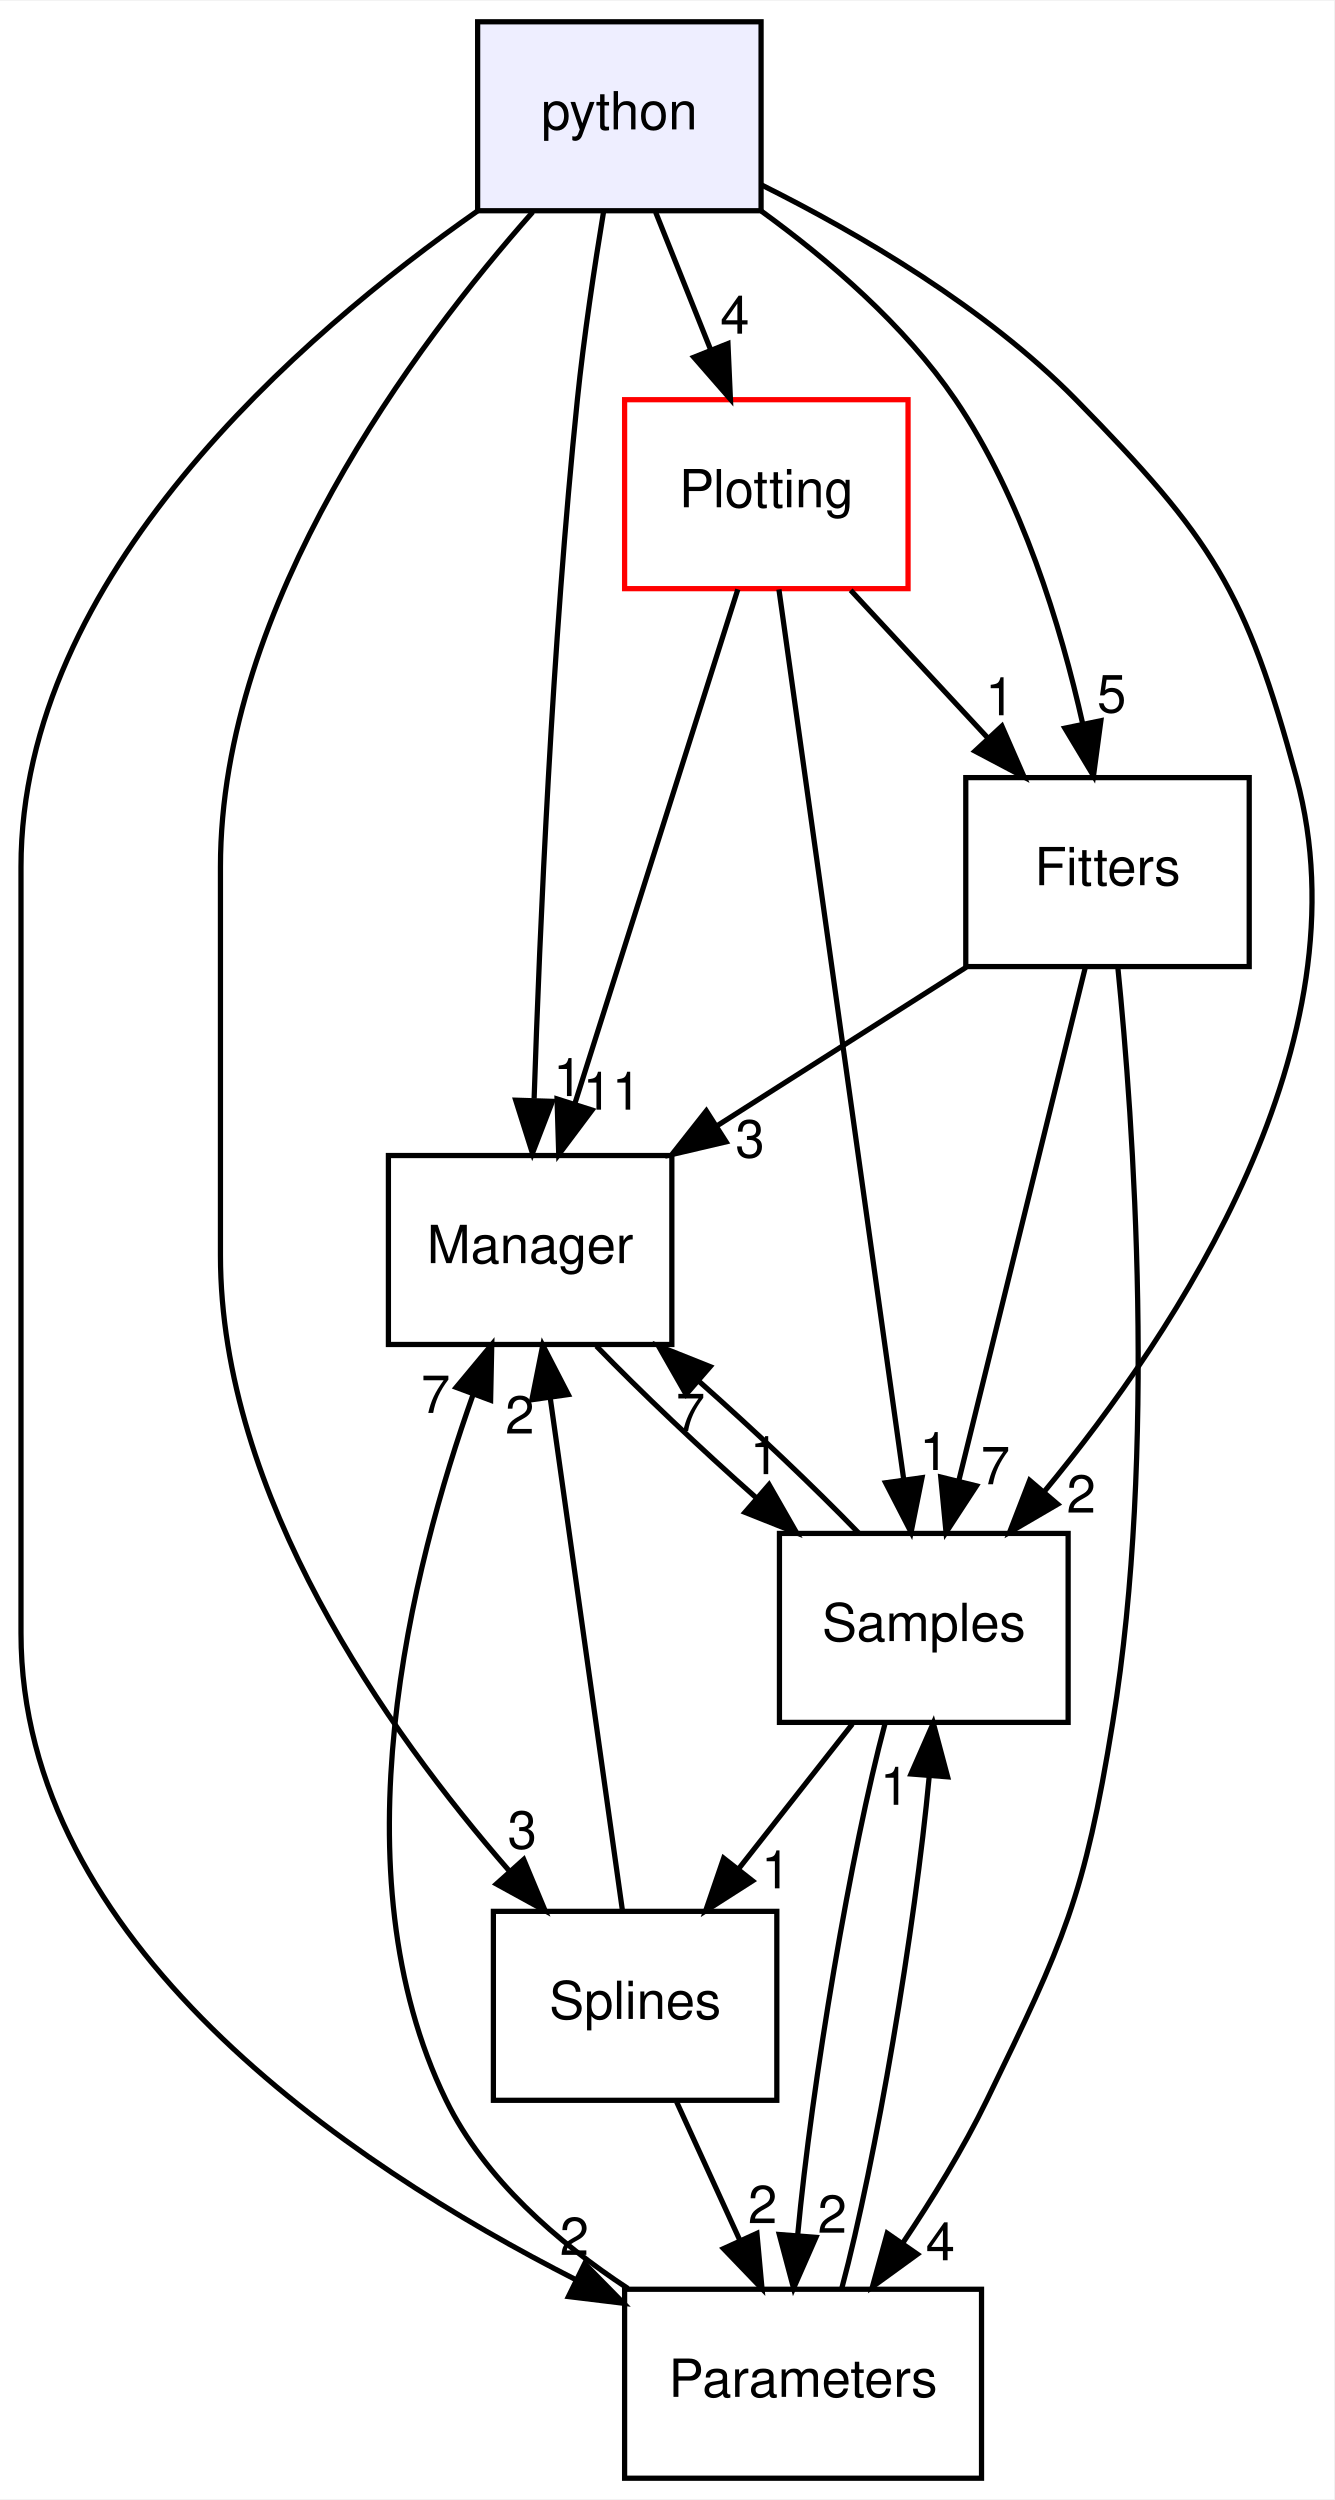
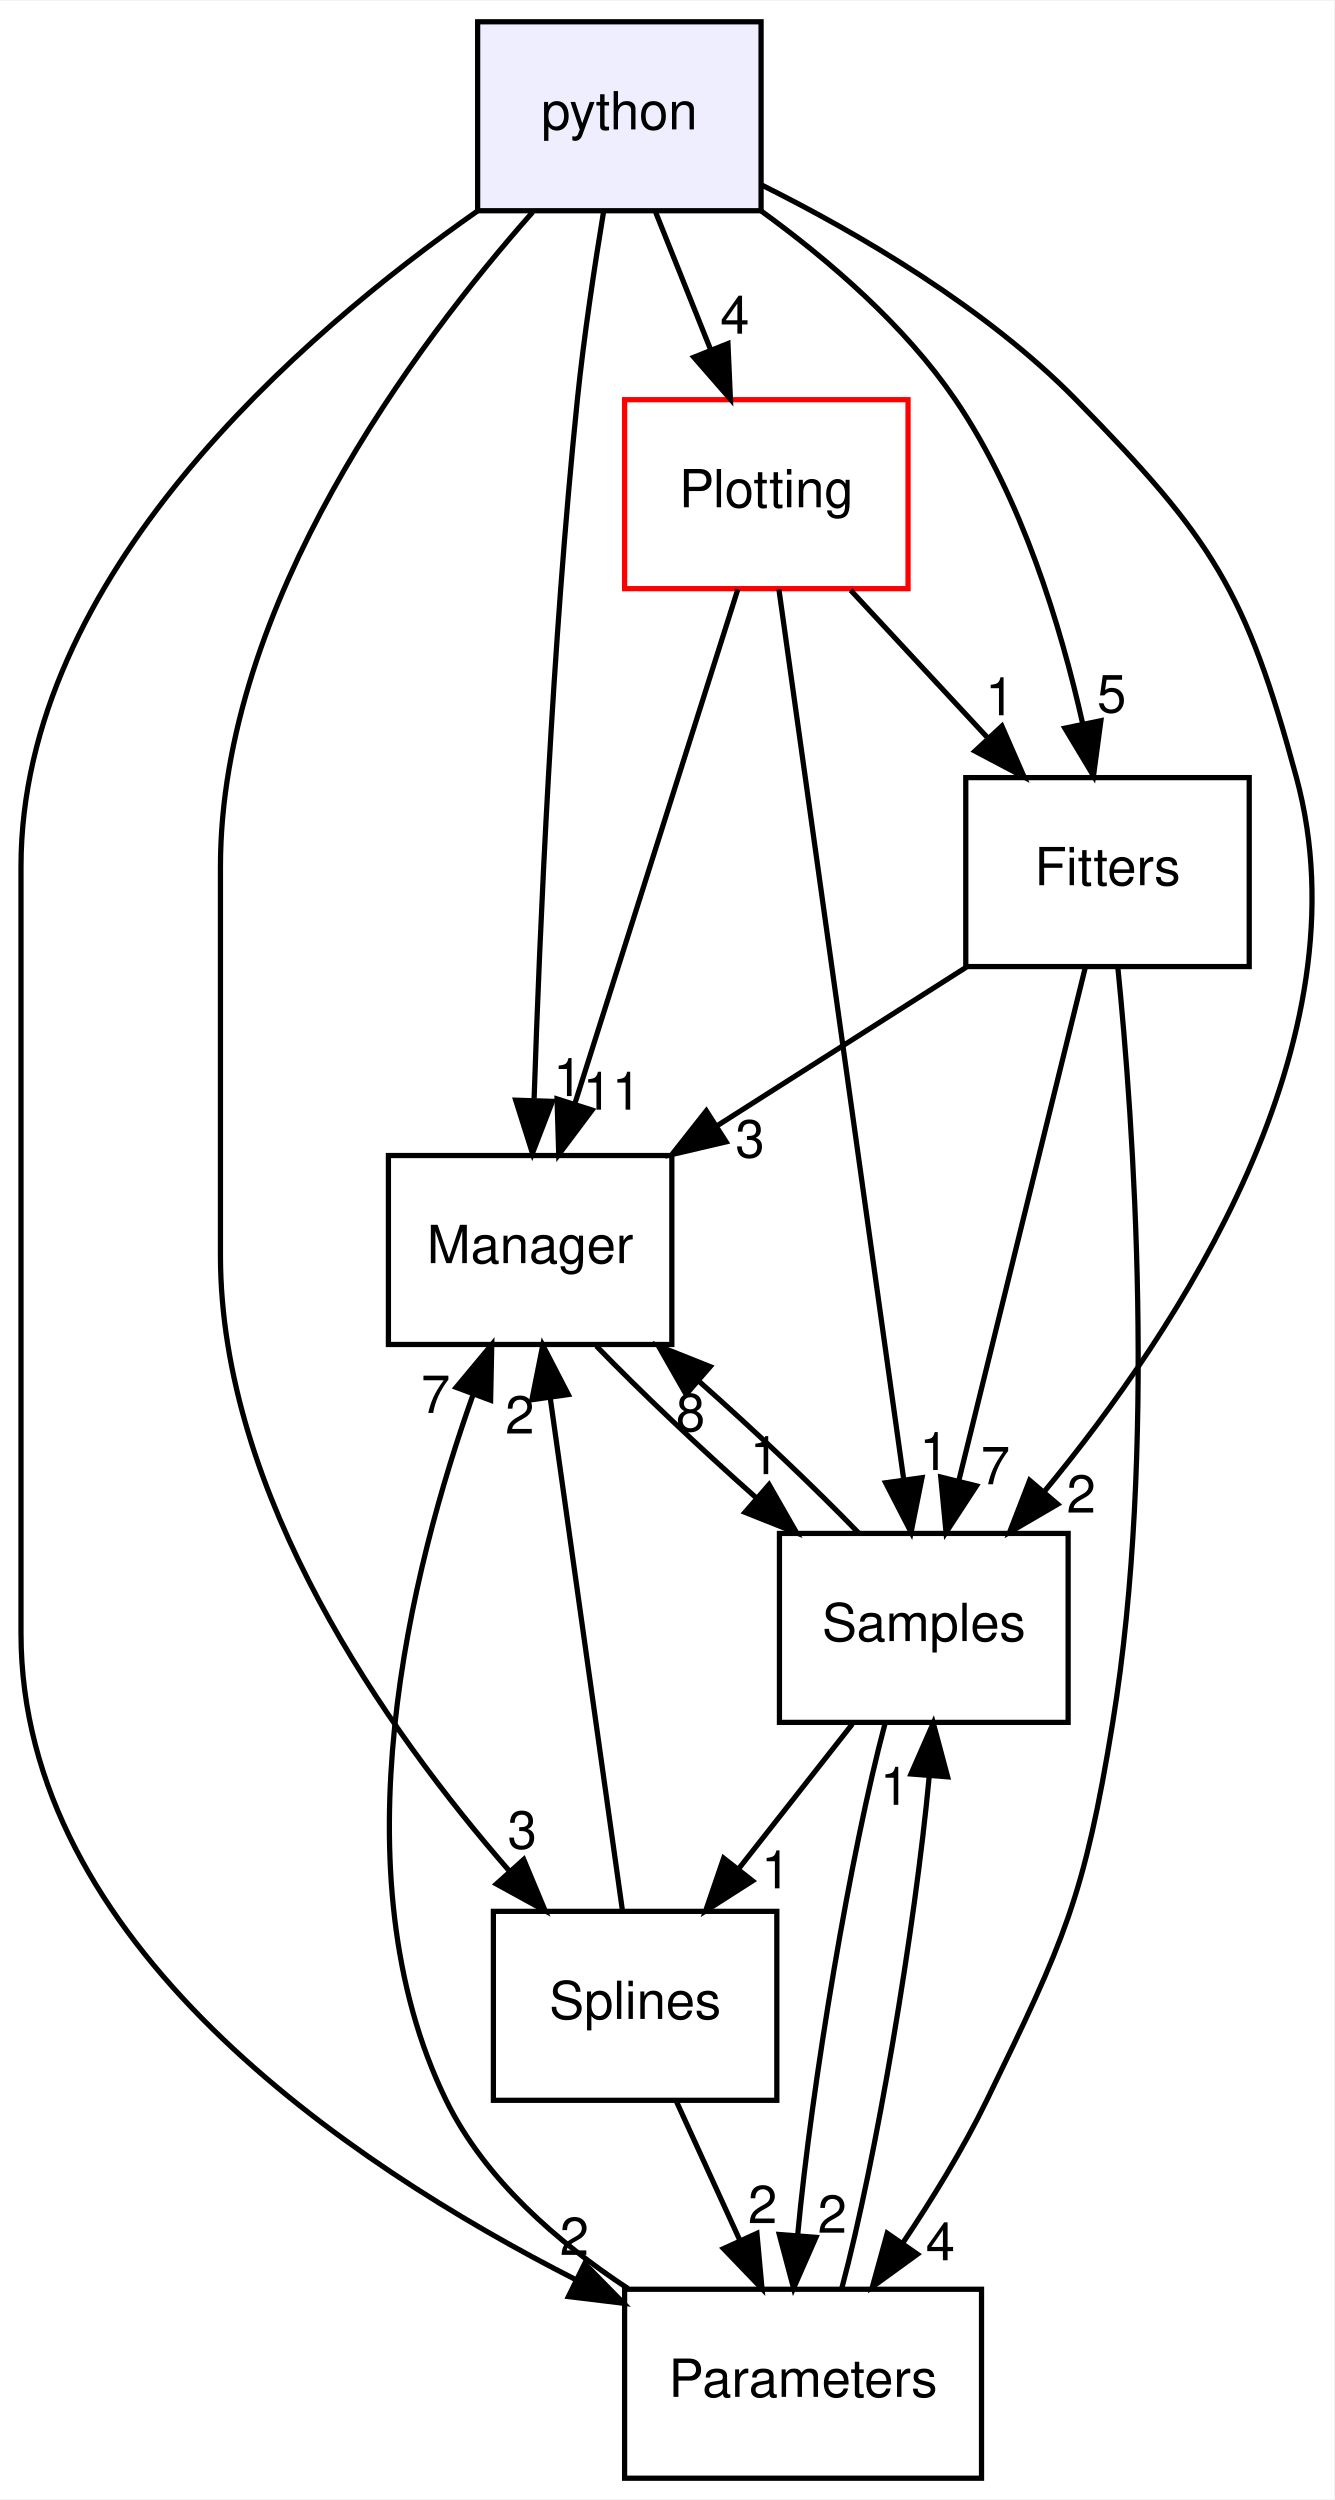
<svg xmlns="http://www.w3.org/2000/svg" xmlns:xlink="http://www.w3.org/1999/xlink" width="254pt" height="476pt" viewBox="0.00 0.00 254.16 476.00">
  <g id="graph0" class="graph" transform="scale(1 1) rotate(0) translate(4 472)">
    <polygon fill="white" stroke="transparent" points="-4,4 -4,-472 250.16,-472 250.16,4 -4,4" />
    <g id="node1" class="node">
      <g id="a_node1">
        <a xlink:href="dir_7837fde3ab9c1fb2fc5be7b717af8d79.html" target="_top" xlink:title="python">
          <polygon fill="#eeeeff" stroke="black" points="141,-468 87,-468 87,-432 141,-432 141,-468" />
          <text text-anchor="middle" x="114" y="-447.5" font-family="Helvetica" font-size="10.00">python</text>
        </a>
      </g>
    </g>
    <g id="node2" class="node">
      <g id="a_node2">
        <a xlink:href="dir_0d0ed8c9b19e6818cf5af4bd559a697b.html" target="_top" xlink:title="Manager">
          <polygon fill="none" stroke="black" points="124,-252 70,-252 70,-216 124,-216 124,-252" />
          <text text-anchor="middle" x="97" y="-231.5" font-family="Helvetica" font-size="10.00">Manager</text>
        </a>
      </g>
    </g>
    <g id="edge3" class="edge">
      <path fill="none" stroke="black" d="M111,-431.87C109.29,-421.51 107.24,-408.03 106,-396 101.19,-349.42 98.83,-294.97 97.76,-262.83" />
      <polygon fill="black" stroke="black" points="101.25,-262.32 97.44,-252.43 94.25,-262.54 101.25,-262.32" />
      <g id="a_edge3-headlabel">
        <a xlink:href="dir_000008_000004.html" target="_top" xlink:title="1">
          <text text-anchor="middle" x="104.2" y="-263.33" font-family="Helvetica" font-size="10.00">1</text>
        </a>
      </g>
    </g>
    <g id="node3" class="node">
      <g id="a_node3">
        <a xlink:href="dir_24e107d8aaaa0f0fb9ce89773de45c08.html" target="_top" xlink:title="Samples">
          <polygon fill="none" stroke="black" points="199.5,-180 144.5,-180 144.5,-144 199.5,-144 199.5,-180" />
          <text text-anchor="middle" x="172" y="-159.5" font-family="Helvetica" font-size="10.00">Samples</text>
        </a>
      </g>
    </g>
    <g id="edge4" class="edge">
      <path fill="none" stroke="black" d="M141.12,-436.9C159.61,-427.67 183.78,-413.55 201,-396 226.94,-369.56 233.33,-359.76 243,-324 256.61,-273.65 220.48,-218.84 194.91,-187.92" />
      <polygon fill="black" stroke="black" points="197.5,-185.57 188.35,-180.23 192.17,-190.11 197.5,-185.57" />
      <g id="a_edge4-headlabel">
        <a xlink:href="dir_000008_000009.html" target="_top" xlink:title="2">
          <text text-anchor="middle" x="201.99" y="-183.96" font-family="Helvetica" font-size="10.00">2</text>
        </a>
      </g>
    </g>
    <g id="node4" class="node">
      <g id="a_node4">
        <a xlink:href="dir_9355fa16a3efe979605ed9b41cf7efd7.html" target="_top" xlink:title="Plotting">
          <polygon fill="white" stroke="red" points="169,-396 115,-396 115,-360 169,-360 169,-396" />
          <text text-anchor="middle" x="142" y="-375.5" font-family="Helvetica" font-size="10.00">Plotting</text>
        </a>
      </g>
    </g>
    <g id="edge5" class="edge">
      <path fill="none" stroke="black" d="M120.92,-431.7C124.07,-423.81 127.88,-414.3 131.38,-405.55" />
      <polygon fill="black" stroke="black" points="134.69,-406.69 135.16,-396.1 128.19,-404.09 134.69,-406.69" />
      <g id="a_edge5-headlabel">
        <a xlink:href="dir_000008_000006.html" target="_top" xlink:title="4">
          <text text-anchor="middle" x="136" y="-408.58" font-family="Helvetica" font-size="10.00">4</text>
        </a>
      </g>
    </g>
    <g id="node5" class="node">
      <g id="a_node5">
        <a xlink:href="dir_c3bec747311fc157fc0efdce3b29893b.html" target="_top" xlink:title="Splines">
          <polygon fill="none" stroke="black" points="144,-108 90,-108 90,-72 144,-72 144,-108" />
          <text text-anchor="middle" x="117" y="-87.5" font-family="Helvetica" font-size="10.00">Splines</text>
        </a>
      </g>
    </g>
    <g id="edge6" class="edge">
      <path fill="none" stroke="black" d="M97.51,-431.77C75.16,-406.53 38,-357.05 38,-307 38,-307 38,-307 38,-233 38,-187.24 69.72,-142.45 92.96,-115.78" />
      <polygon fill="black" stroke="black" points="95.78,-117.88 99.86,-108.11 90.57,-113.21 95.78,-117.88" />
      <g id="a_edge6-headlabel">
        <a xlink:href="dir_000008_000010.html" target="_top" xlink:title="3">
          <text text-anchor="middle" x="95.49" y="-119.96" font-family="Helvetica" font-size="10.00">3</text>
        </a>
      </g>
    </g>
    <g id="node6" class="node">
      <g id="a_node6">
        <a xlink:href="dir_c4587985b869c96ecd5a3e2399525831.html" target="_top" xlink:title="Fitters">
          <polygon fill="none" stroke="black" points="234,-324 180,-324 180,-288 234,-288 234,-324" />
          <text text-anchor="middle" x="207" y="-303.5" font-family="Helvetica" font-size="10.00">Fitters</text>
        </a>
      </g>
    </g>
    <g id="edge7" class="edge">
      <path fill="none" stroke="black" d="M141.08,-431.91C153.84,-422.65 168.35,-410.2 178,-396 190.66,-377.38 198.11,-352.84 202.28,-334.24" />
      <polygon fill="black" stroke="black" points="205.74,-334.84 204.33,-324.34 198.88,-333.42 205.74,-334.84" />
      <g id="a_edge7-headlabel">
        <a xlink:href="dir_000008_000003.html" target="_top" xlink:title="5">
          <text text-anchor="middle" x="207.79" y="-336.43" font-family="Helvetica" font-size="10.00">5</text>
        </a>
      </g>
    </g>
    <g id="node7" class="node">
      <g id="a_node7">
        <a xlink:href="dir_e05d56c3c81e8a80e8e7fed7226c4d57.html" target="_top" xlink:title="Parameters">
          <polygon fill="none" stroke="black" points="183,-36 115,-36 115,0 183,0 183,-36" />
          <text text-anchor="middle" x="149" y="-15.5" font-family="Helvetica" font-size="10.00">Parameters</text>
        </a>
      </g>
    </g>
    <g id="edge8" class="edge">
      <path fill="none" stroke="black" d="M86.98,-431.96C53.27,-408.37 0,-362.33 0,-307 0,-307 0,-307 0,-161 0,-102.12 61.73,-60.2 105.73,-37.81" />
      <polygon fill="black" stroke="black" points="107.39,-40.89 114.82,-33.33 104.3,-34.61 107.39,-40.89" />
      <g id="a_edge8-headlabel">
        <a xlink:href="dir_000008_000005.html" target="_top" xlink:title="2">
          <text text-anchor="middle" x="105.43" y="-42.53" font-family="Helvetica" font-size="10.00">2</text>
        </a>
      </g>
    </g>
    <g id="edge15" class="edge">
      <path fill="none" stroke="black" d="M109.62,-215.7C118.08,-206.97 129.4,-196.24 140.12,-186.75" />
      <polygon fill="black" stroke="black" points="142.52,-189.3 147.78,-180.1 137.93,-184.02 142.52,-189.3" />
      <g id="a_edge15-headlabel">
        <a xlink:href="dir_000004_000009.html" target="_top" xlink:title="1">
          <text text-anchor="middle" x="141.67" y="-191.3" font-family="Helvetica" font-size="10.00">1</text>
        </a>
      </g>
    </g>
    <g id="edge18" class="edge">
      <path fill="none" stroke="black" d="M159.57,-180.1C151.16,-188.8 139.86,-199.52 129.12,-209.03" />
      <polygon fill="black" stroke="black" points="126.71,-206.49 121.46,-215.7 131.3,-211.78 126.71,-206.49" />
      <g id="a_edge18-headlabel">
-         <a xlink:href="dir_000009_000004.html" target="_top" xlink:title="7">
-           <text text-anchor="middle" x="127.56" y="-199.49" font-family="Helvetica" font-size="10.00">7</text>
+         <a xlink:href="dir_000009_000004.html" target="_top" xlink:title="8">
+           <text text-anchor="middle" x="127.56" y="-199.49" font-family="Helvetica" font-size="10.00">8</text>
        </a>
      </g>
    </g>
    <g id="edge19" class="edge">
      <path fill="none" stroke="black" d="M158.4,-143.7C151.88,-135.39 143.93,-125.28 136.75,-116.14" />
      <polygon fill="black" stroke="black" points="139.37,-113.81 130.44,-108.1 133.87,-118.13 139.37,-113.81" />
      <g id="a_edge19-headlabel">
        <a xlink:href="dir_000009_000010.html" target="_top" xlink:title="1">
          <text text-anchor="middle" x="143.82" y="-112.38" font-family="Helvetica" font-size="10.00">1</text>
        </a>
      </g>
    </g>
    <g id="edge20" class="edge">
      <path fill="none" stroke="black" d="M164.64,-143.87C158.16,-119.67 150.67,-75.21 147.98,-46.39" />
      <polygon fill="black" stroke="black" points="151.45,-45.89 147.19,-36.19 144.47,-46.43 151.45,-45.89" />
      <g id="a_edge20-headlabel">
        <a xlink:href="dir_000009_000005.html" target="_top" xlink:title="2">
          <text text-anchor="middle" x="154.56" y="-46.76" font-family="Helvetica" font-size="10.00">2</text>
        </a>
      </g>
    </g>
    <g id="edge12" class="edge">
      <path fill="none" stroke="black" d="M136.57,-359.87C128.87,-335.56 114.69,-290.82 105.56,-262.01" />
      <polygon fill="black" stroke="black" points="108.8,-260.66 102.45,-252.19 102.13,-262.78 108.8,-260.66" />
      <g id="a_edge12-headlabel">
        <a xlink:href="dir_000006_000004.html" target="_top" xlink:title="11">
          <text text-anchor="middle" x="112.6" y="-260.73" font-family="Helvetica" font-size="10.00">11</text>
        </a>
      </g>
    </g>
    <g id="edge14" class="edge">
      <path fill="none" stroke="black" d="M144.4,-359.85C149.59,-322.83 161.88,-235.18 168.16,-190.39" />
      <polygon fill="black" stroke="black" points="171.66,-190.62 169.58,-180.23 164.73,-189.65 171.66,-190.62" />
      <g id="a_edge14-headlabel">
        <a xlink:href="dir_000006_000009.html" target="_top" xlink:title="1">
          <text text-anchor="middle" x="173.97" y="-192.08" font-family="Helvetica" font-size="10.00">1</text>
        </a>
      </g>
    </g>
    <g id="edge13" class="edge">
      <path fill="none" stroke="black" d="M158.07,-359.7C165.94,-351.22 175.56,-340.86 184.17,-331.58" />
      <polygon fill="black" stroke="black" points="186.88,-333.81 191.12,-324.1 181.75,-329.05 186.88,-333.81" />
      <g id="a_edge13-headlabel">
        <a xlink:href="dir_000006_000003.html" target="_top" xlink:title="1">
          <text text-anchor="middle" x="186.51" y="-335.88" font-family="Helvetica" font-size="10.00">1</text>
        </a>
      </g>
    </g>
    <g id="edge16" class="edge">
      <path fill="none" stroke="black" d="M114.58,-108.19C111.17,-132.42 104.9,-176.89 100.85,-205.68" />
      <polygon fill="black" stroke="black" points="97.34,-205.48 99.41,-215.87 104.27,-206.46 97.34,-205.48" />
      <g id="a_edge16-headlabel">
        <a xlink:href="dir_000010_000004.html" target="_top" xlink:title="2">
          <text text-anchor="middle" x="95.03" y="-199.03" font-family="Helvetica" font-size="10.00">2</text>
        </a>
      </g>
    </g>
    <g id="edge17" class="edge">
      <path fill="none" stroke="black" d="M124.91,-71.7C128.55,-63.73 132.95,-54.1 136.99,-45.26" />
      <polygon fill="black" stroke="black" points="140.21,-46.65 141.18,-36.1 133.84,-43.74 140.21,-46.65" />
      <g id="a_edge17-headlabel">
        <a xlink:href="dir_000010_000005.html" target="_top" xlink:title="2">
          <text text-anchor="middle" x="141.29" y="-48.6" font-family="Helvetica" font-size="10.00">2</text>
        </a>
      </g>
    </g>
    <g id="edge9" class="edge">
      <path fill="none" stroke="black" d="M180.09,-287.88C165.84,-278.81 148.15,-267.55 132.76,-257.76" />
      <polygon fill="black" stroke="black" points="134.33,-254.61 124.01,-252.19 130.57,-260.51 134.33,-254.61" />
      <g id="a_edge9-headlabel">
        <a xlink:href="dir_000003_000004.html" target="_top" xlink:title="3">
          <text text-anchor="middle" x="138.89" y="-251.64" font-family="Helvetica" font-size="10.00">3</text>
        </a>
      </g>
    </g>
    <g id="edge10" class="edge">
      <path fill="none" stroke="black" d="M202.78,-287.87C196.79,-263.56 185.76,-218.82 178.66,-190.01" />
      <polygon fill="black" stroke="black" points="182.03,-189.06 176.24,-180.19 175.23,-190.74 182.03,-189.06" />
      <g id="a_edge10-headlabel">
        <a xlink:href="dir_000003_000009.html" target="_top" xlink:title="7">
          <text text-anchor="middle" x="185.65" y="-189.37" font-family="Helvetica" font-size="10.00">7</text>
        </a>
      </g>
    </g>
    <g id="edge11" class="edge">
      <path fill="none" stroke="black" d="M208.96,-287.94C211.93,-258.38 216.42,-195.87 208,-144 202.6,-110.7 198.75,-102.33 184,-72 179.49,-62.73 173.6,-53.16 167.95,-44.74" />
      <polygon fill="black" stroke="black" points="170.78,-42.68 162.21,-36.46 165.03,-46.67 170.78,-42.68" />
      <g id="a_edge11-headlabel">
        <a xlink:href="dir_000003_000005.html" target="_top" xlink:title="4">
          <text text-anchor="middle" x="175.16" y="-41.52" font-family="Helvetica" font-size="10.00">4</text>
        </a>
      </g>
    </g>
    <g id="edge1" class="edge">
      <path fill="none" stroke="black" d="M115.64,-36.14C102.29,-44.91 88.36,-56.94 81,-72 59.77,-115.46 74.34,-173.29 86.15,-206.5" />
      <polygon fill="black" stroke="black" points="82.91,-207.83 89.69,-215.98 89.47,-205.38 82.91,-207.83" />
      <g id="a_edge1-headlabel">
        <a xlink:href="dir_000005_000004.html" target="_top" xlink:title="7">
          <text text-anchor="middle" x="79" y="-202.96" font-family="Helvetica" font-size="10.00">7</text>
        </a>
      </g>
    </g>
    <g id="edge2" class="edge">
      <path fill="none" stroke="black" d="M156.38,-36.19C162.86,-60.42 170.34,-104.89 173.03,-133.68" />
      <polygon fill="black" stroke="black" points="169.56,-134.17 173.81,-143.87 176.54,-133.63 169.56,-134.17" />
      <g id="a_edge2-headlabel">
        <a xlink:href="dir_000005_000009.html" target="_top" xlink:title="1">
          <text text-anchor="middle" x="166.45" y="-128.3" font-family="Helvetica" font-size="10.00">1</text>
        </a>
      </g>
    </g>
  </g>
</svg>
